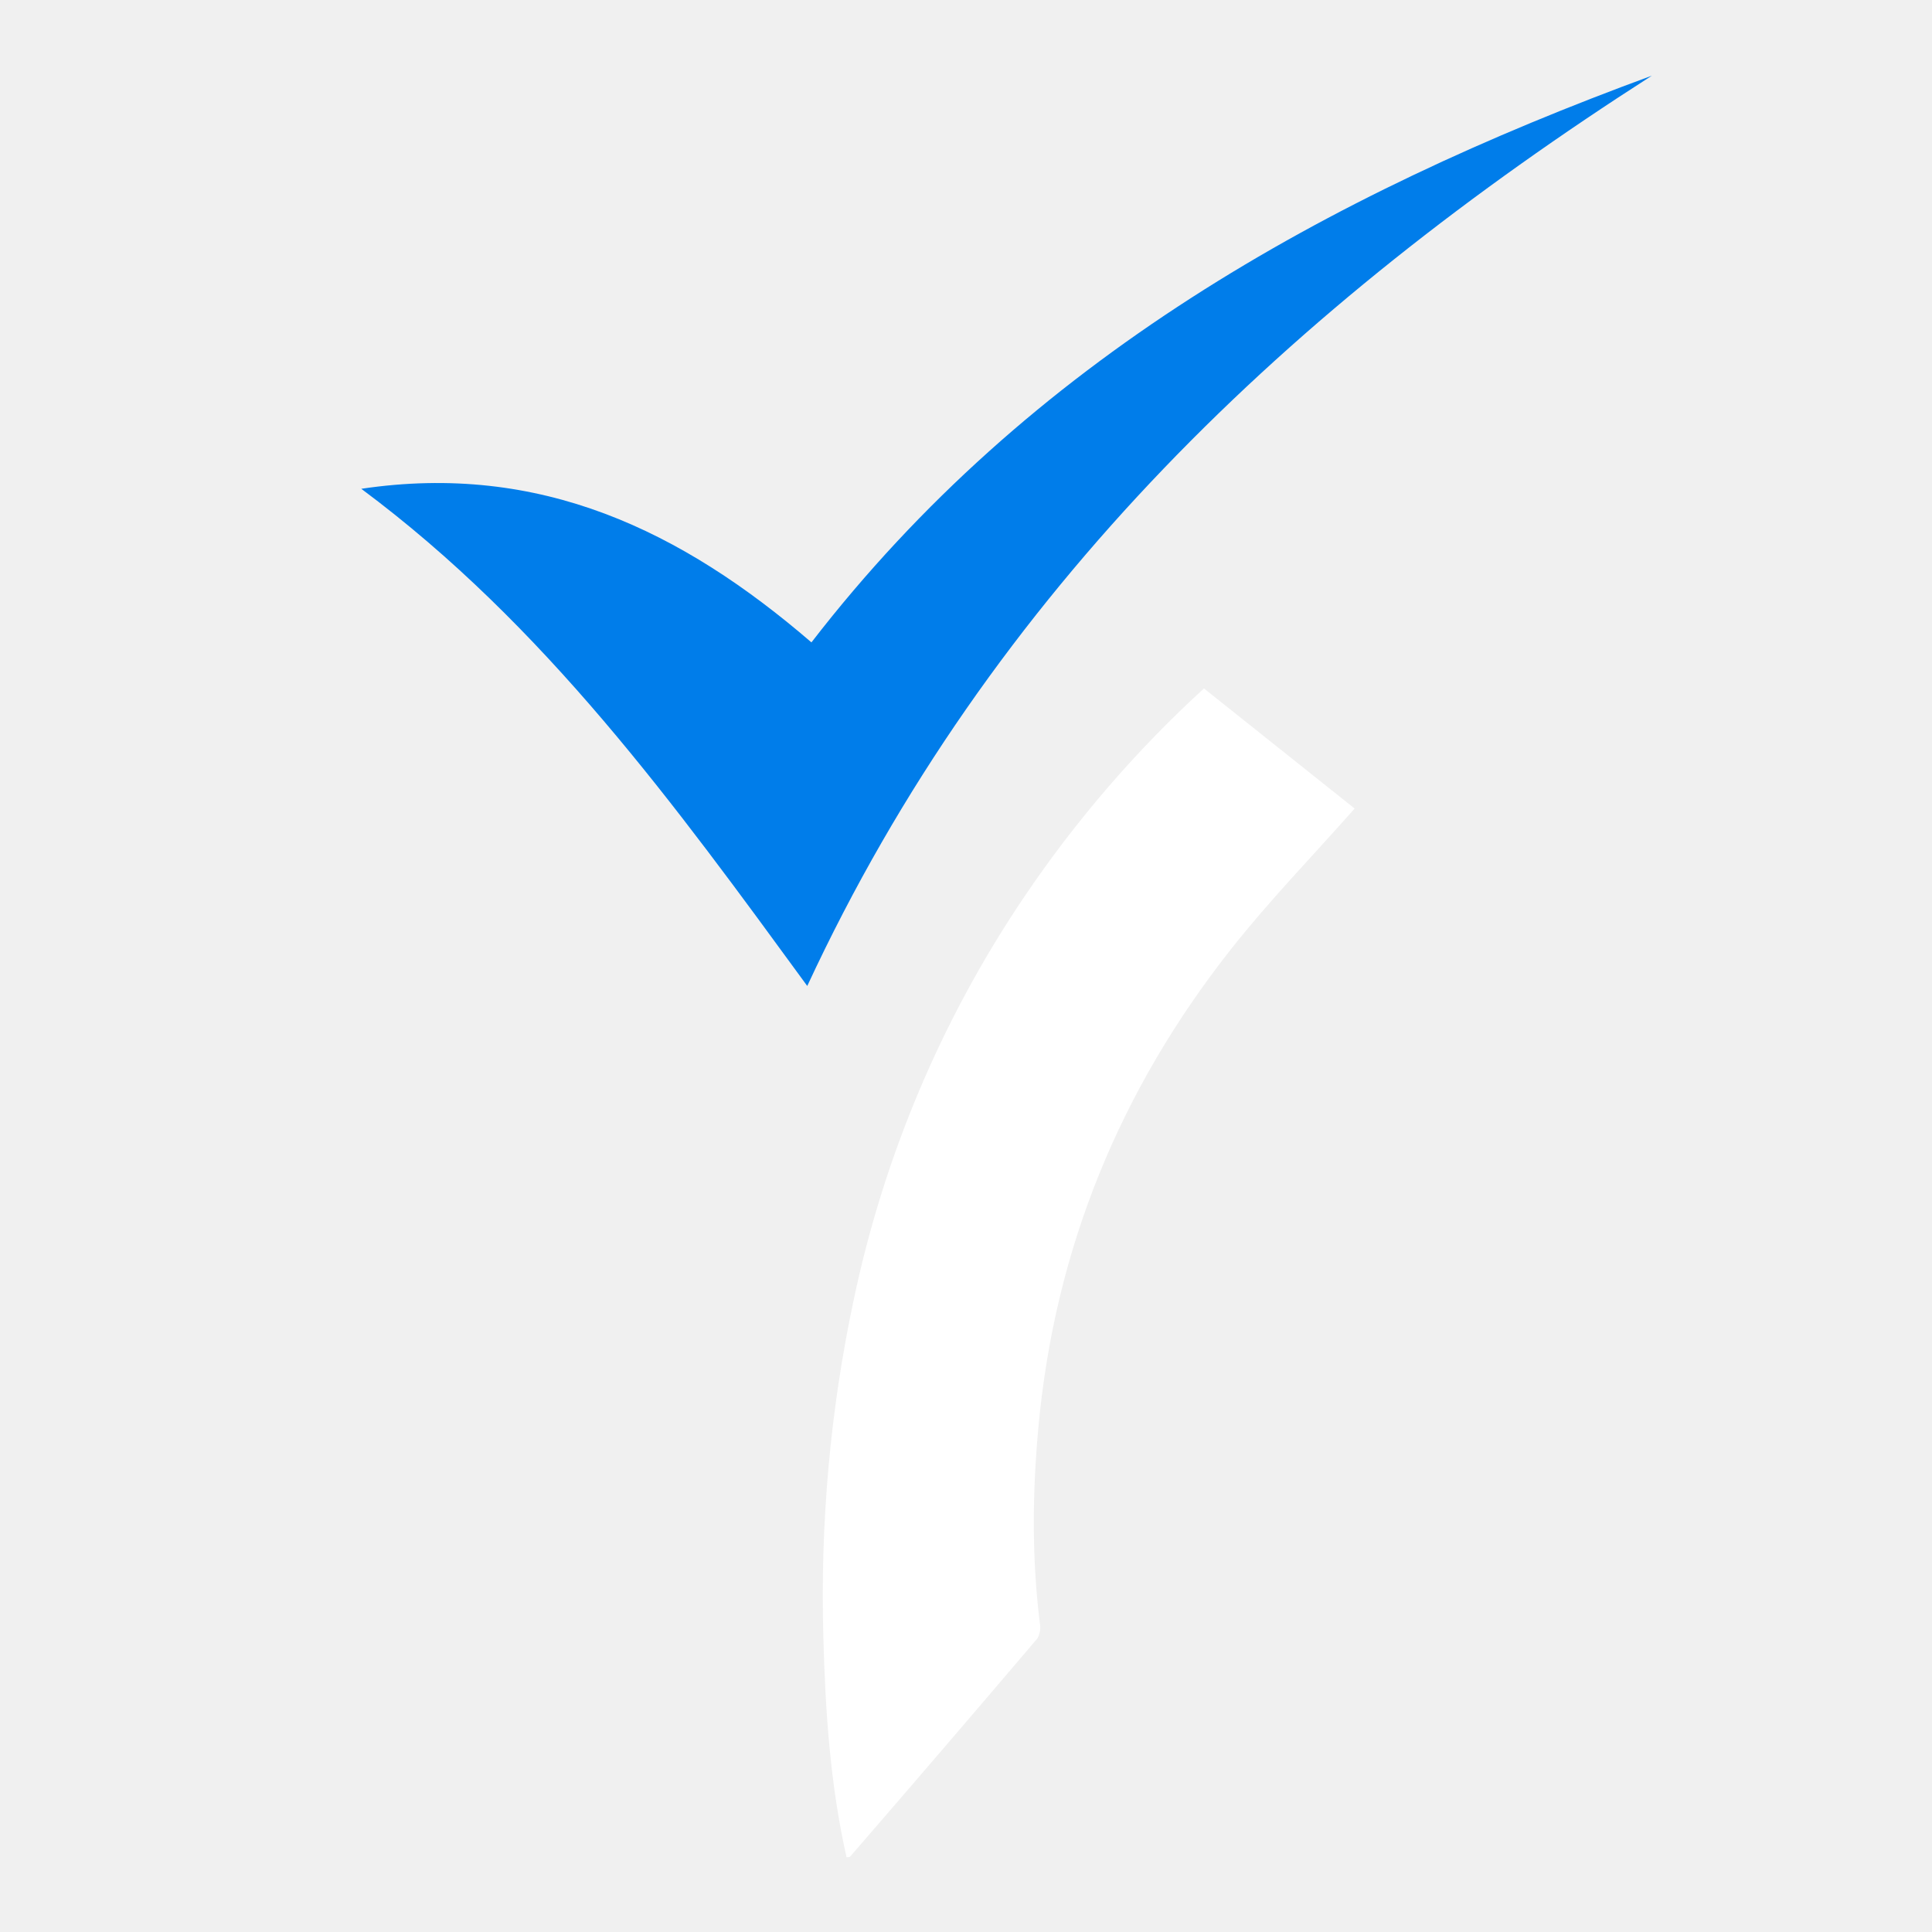
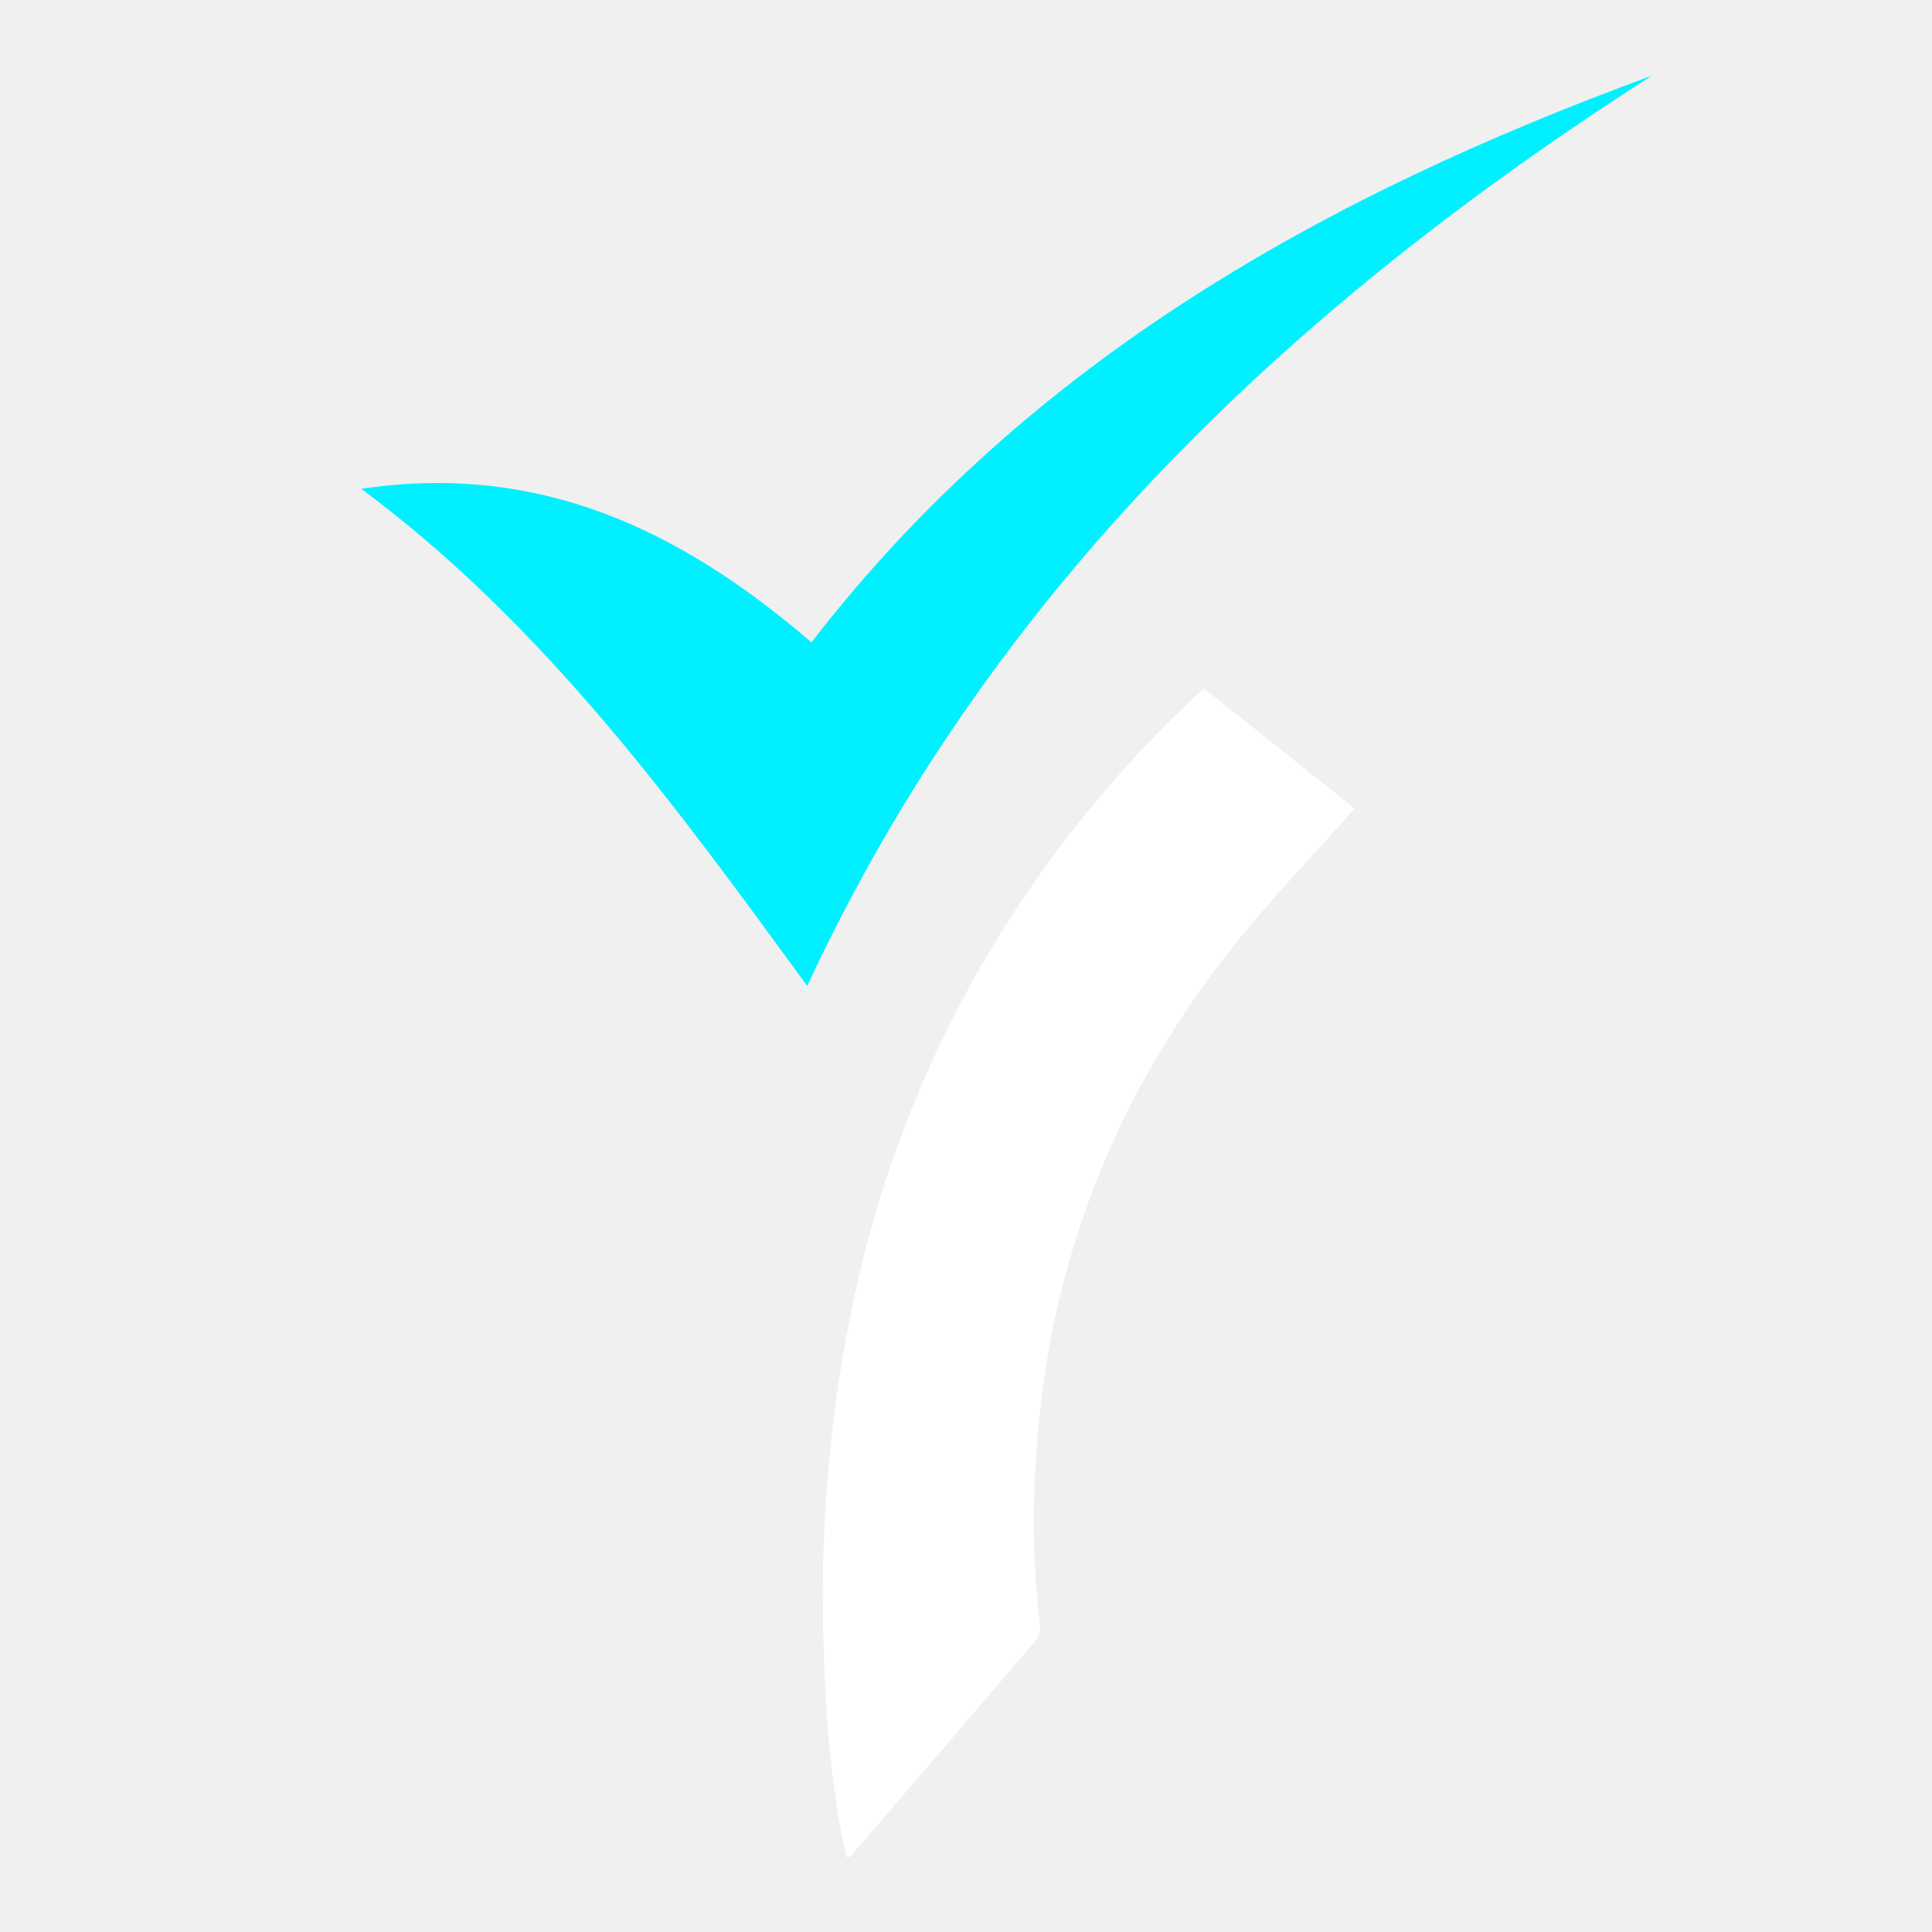
<svg xmlns="http://www.w3.org/2000/svg" version="1.1" id="Layer_1" x="0px" y="0px" viewBox="0 0 600 600" style="enable-background:new 0 0 600 600;" xml:space="preserve">
  <style type="text/css">
	.st0{fill:none;}
- 	.st1{fill:#007DEA;}
+ 	.st1{fill:#00F0FF;}
	.st2{fill:#FFFFFF;}
</style>
  <g id="Layer_2_1_">
    <g id="Layer_1-2">
      <rect class="st0" width="600" height="600" />
      <path class="st1" d="M250.7,306.2c-41.2-56.4-81.5-112-138.5-154.4c55.6-8.3,99.5,13,139.8,47.7c67.7-87.7,159.6-138.8,261-176    C401.4,95,307.9,183,250.7,306.2z" />
      <path class="st2" d="M262.9,576.8c-5.1-22.7-6.6-45.5-7.2-68.4c-1-35.1,2.1-70.3,9.4-104.6c9.4-44.8,27.4-87.4,53-125.3    c16-23.7,34.7-45.4,55.8-64.7l46.8,37.3c-13,14.7-26.6,28.7-38.5,43.8c-34.3,43.5-54.6,92.8-59.7,148.2c-1.9,20.5-2.1,41,0.5,61.5    c0.2,1.4-0.1,2.9-0.8,4.2c-19.3,22.7-38.7,45.3-58.2,67.8C263.9,576.7,263.6,576.7,262.9,576.8z" />
    </g>
  </g>
</svg>
